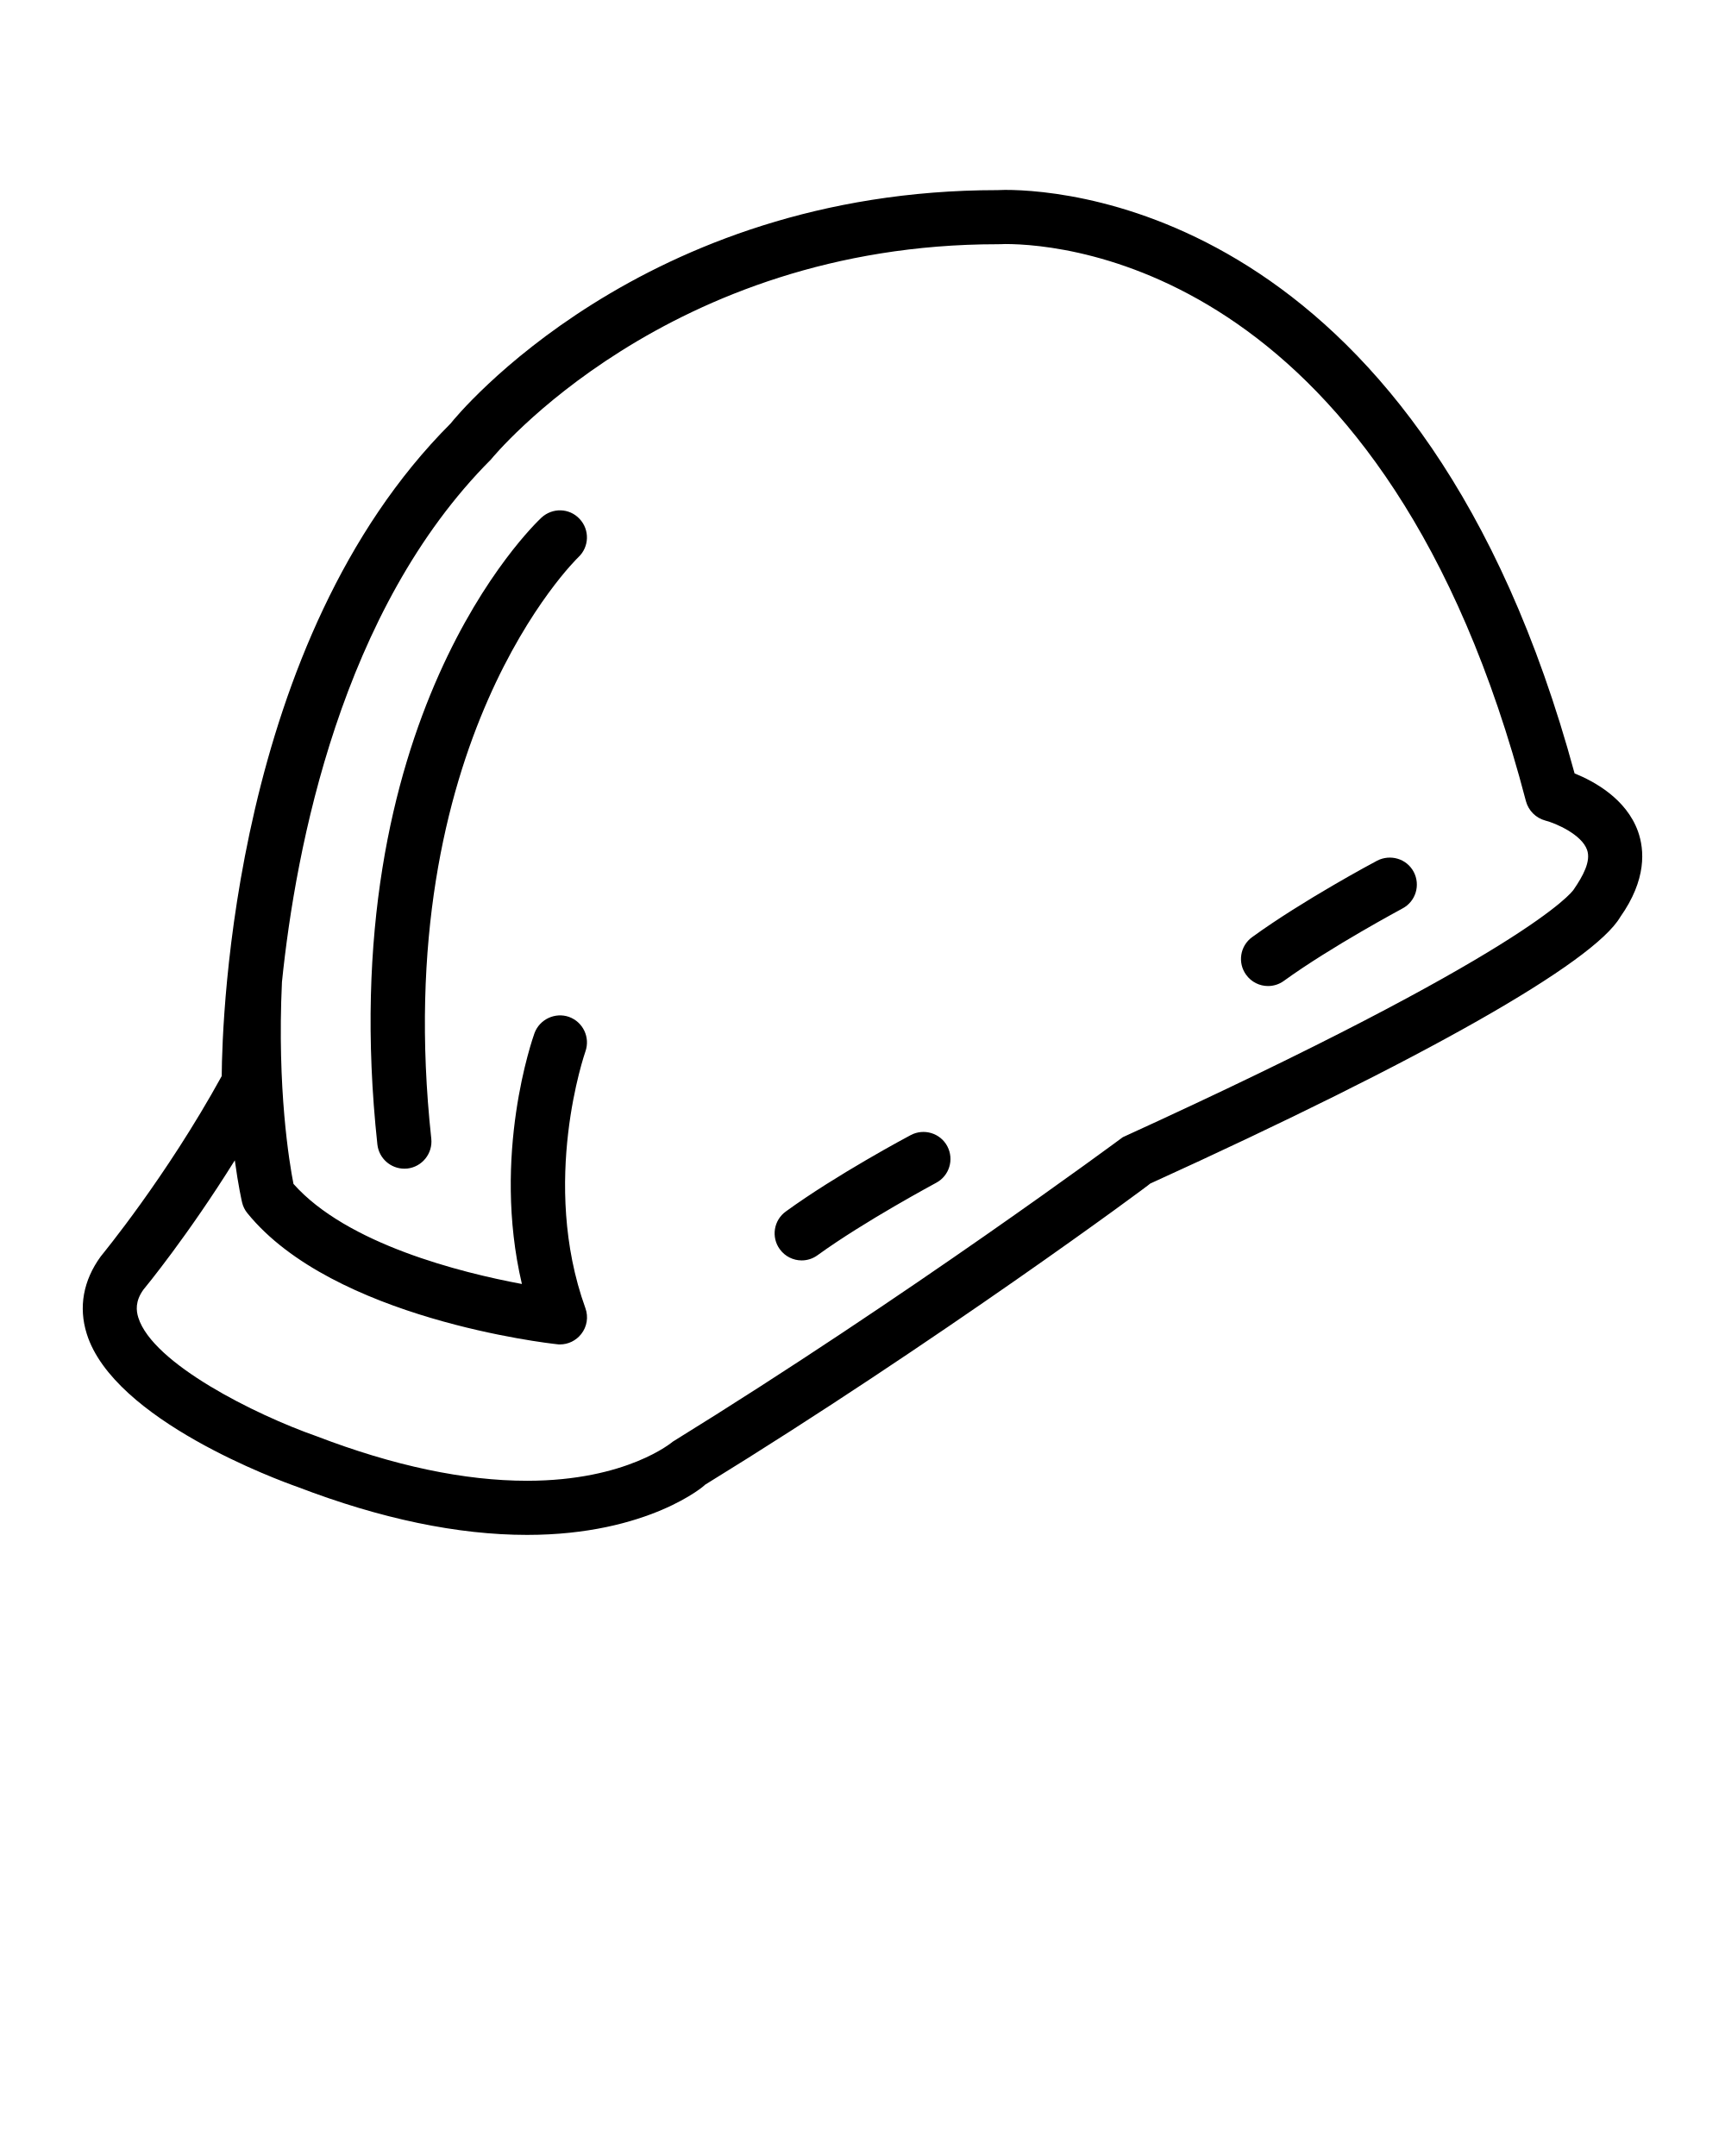
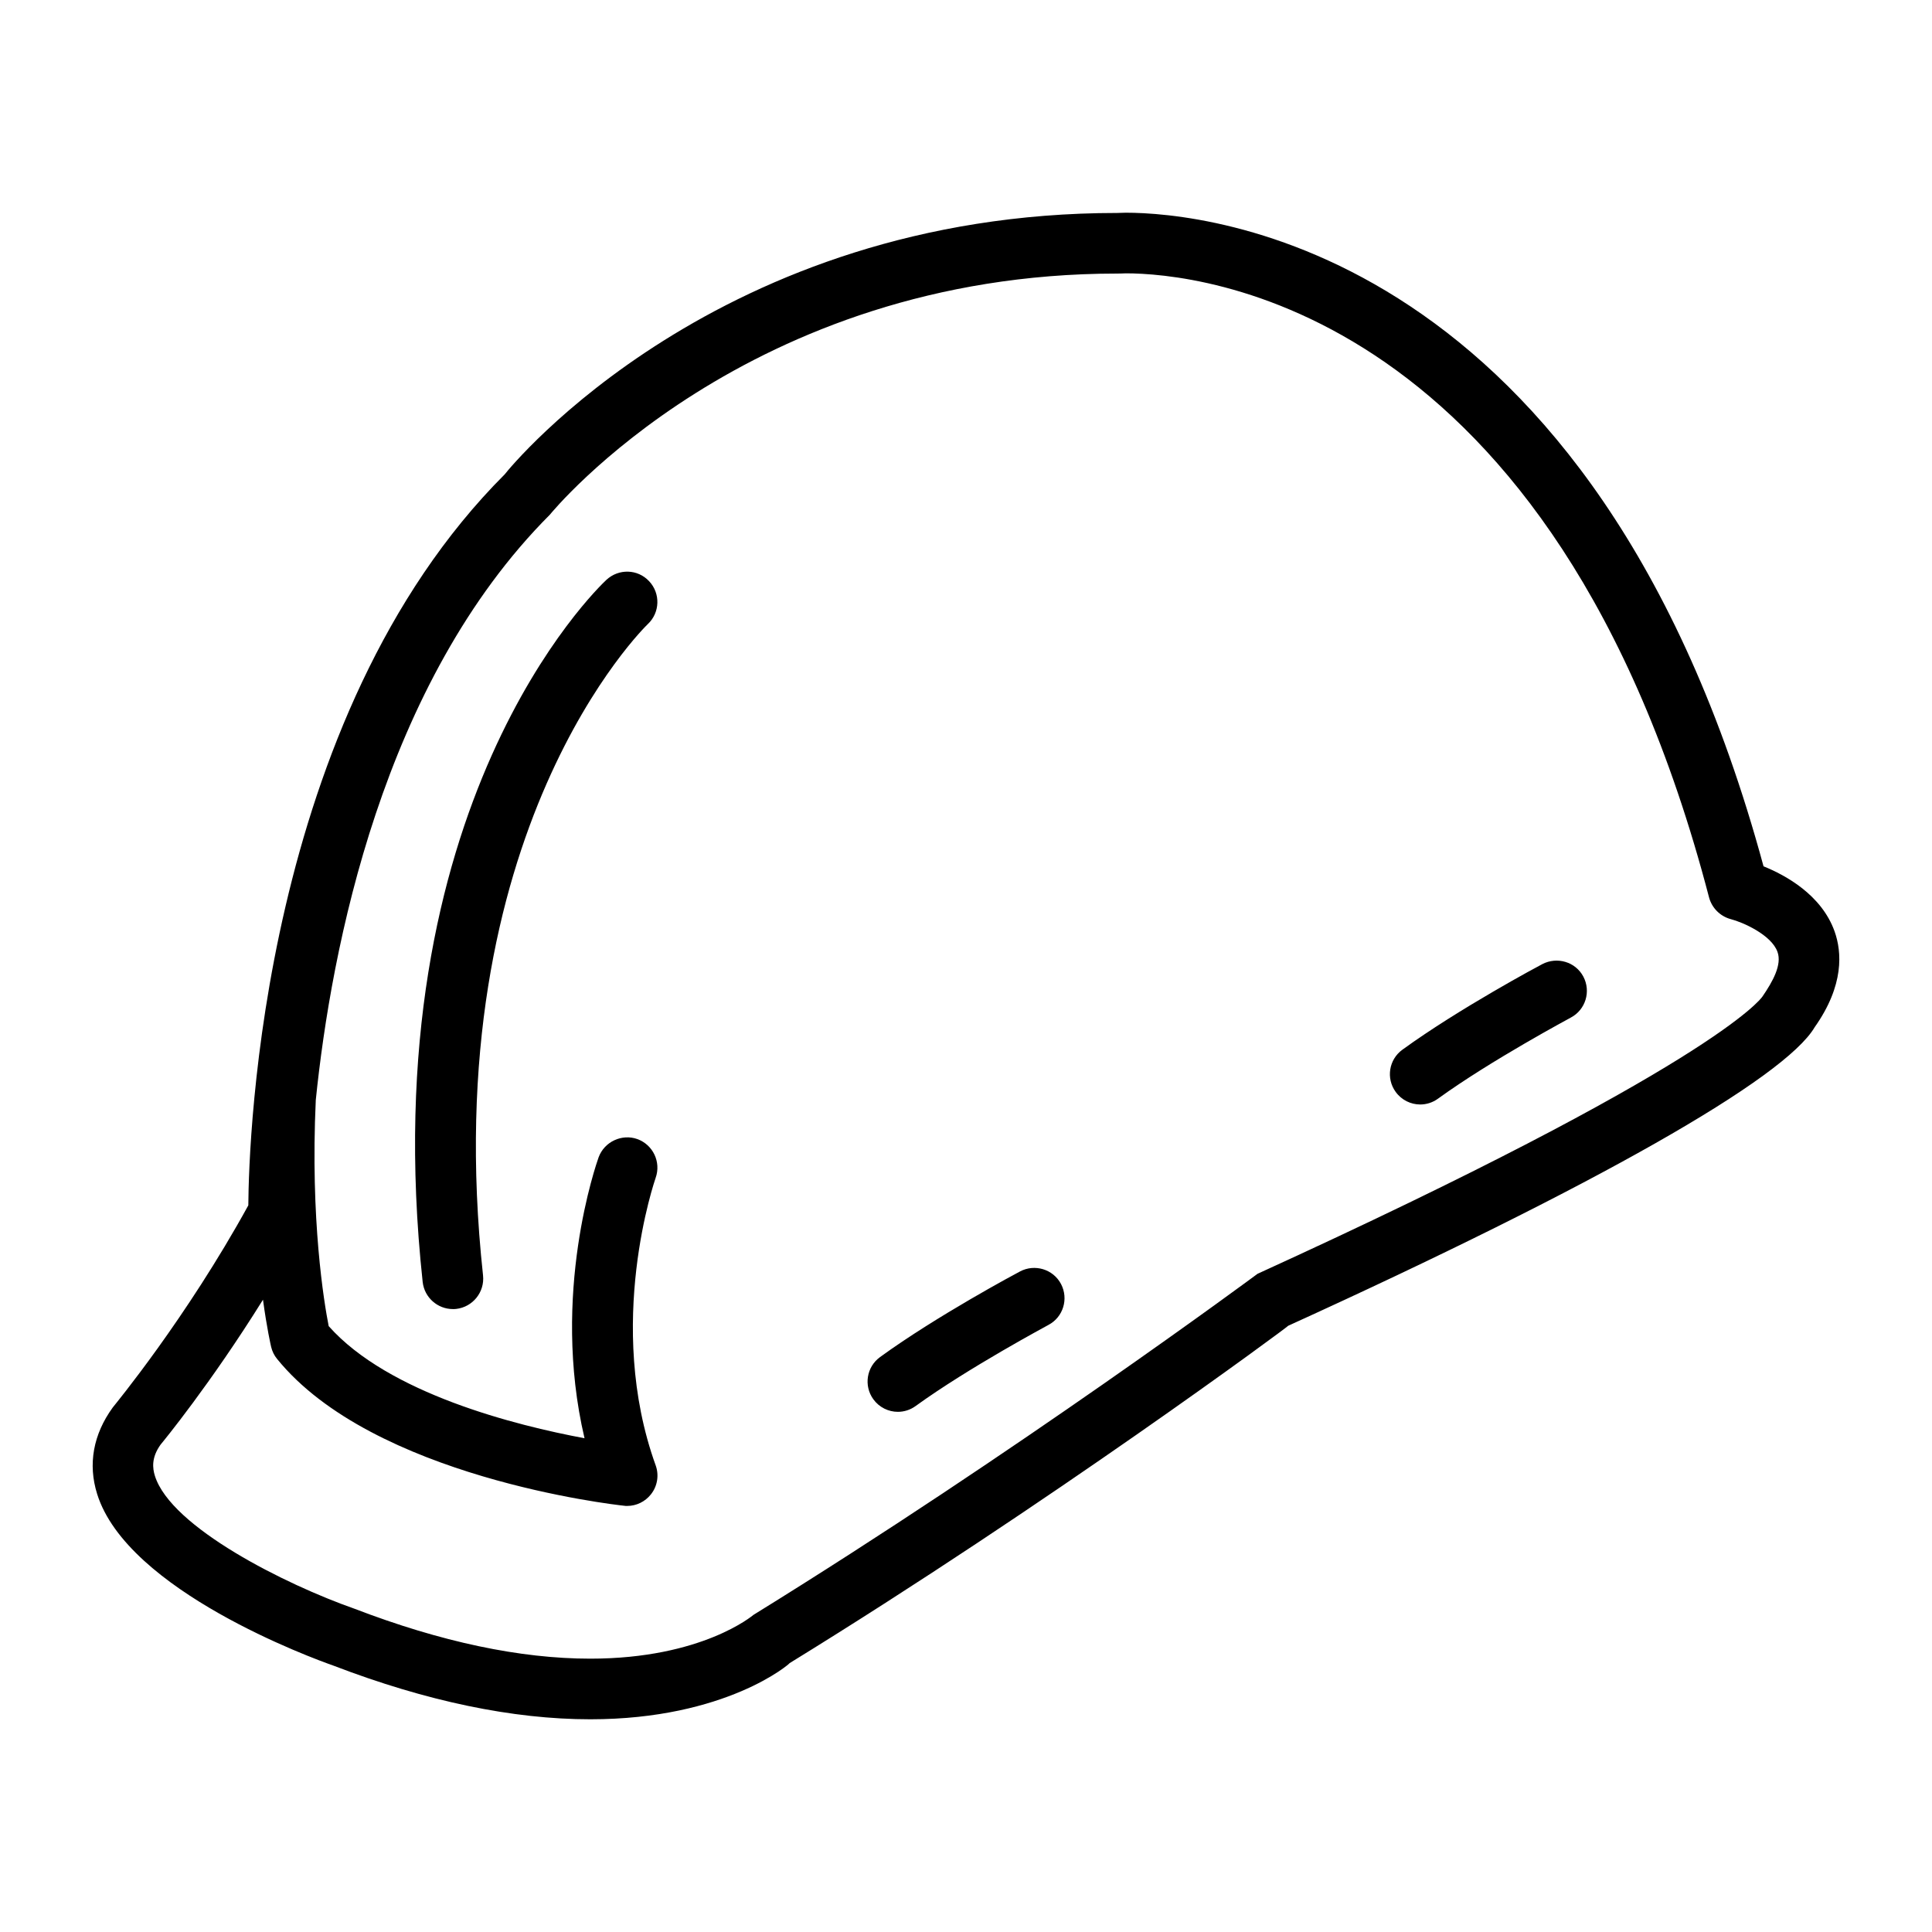
- <svg xmlns="http://www.w3.org/2000/svg" version="1.1" x="0px" y="0px" viewBox="0 0 100 125" enable-background="new 0 0 100 100" xml:space="preserve">
+ <svg xmlns="http://www.w3.org/2000/svg" version="1.1" x="0px" y="0px" viewBox="0 0 100 100" enable-background="new 0 0 100 100" xml:space="preserve">
  <path d="M52.798,65.809c-0.177,0.092-4.308,2.297-7.243,4.43c-0.705,0.509-0.858,1.489-0.35,2.188  c0.306,0.422,0.785,0.649,1.268,0.649c0.319,0,0.643-0.098,0.919-0.3c2.758-1.997,6.839-4.173,6.875-4.198  c0.766-0.404,1.054-1.354,0.65-2.12C54.508,65.686,53.552,65.41,52.798,65.809z M31.388,30.012  c-0.496,0.466-12.175,11.661-9.51,36.348c0.092,0.802,0.772,1.397,1.562,1.397c0.055,0,0.11,0,0.171-0.007  c0.858-0.097,1.483-0.87,1.391-1.734c-2.494-23.015,8.419-33.61,8.53-33.714c0.631-0.594,0.662-1.587,0.067-2.218  C33.006,29.448,32.026,29.424,31.388,30.012z M94.956,48.204c-0.68-1.893-2.537-2.904-3.676-3.364  C82.547,12.652,62.271,11.01,58.27,11.01l-0.448,0.013c-20.644,0-31.367,13.1-31.698,13.529  C13.539,37.138,12.877,58.988,12.853,62.389c-3.235,5.883-6.918,10.331-7.016,10.46c-1.011,1.392-1.293,2.935-0.809,4.479  c1.562,5.012,11.183,8.517,12.231,8.885c4.81,1.845,9.283,2.777,13.296,2.777c7.047,0,10.356-2.905,10.313-2.905  c13.444-8.273,25.871-17.464,25.81-17.464c15.864-7.218,25.693-12.8,27.249-15.453C95.464,50.992,95.336,49.27,94.956,48.204z   M91.224,51.581c-0.098,0.147-2.666,3.639-26.134,14.351c-0.122,0.092-12.482,9.247-26.091,17.654  c-0.024,0.018-2.653,2.266-8.444,2.266c-3.627,0-7.726-0.863-12.212-2.586c-3.548-1.244-9.491-4.209-10.325-6.875  c-0.123-0.393-0.19-0.944,0.294-1.618c0.128-0.153,2.586-3.143,5.3-7.5c0.202,1.489,0.404,2.359,0.423,2.445  c0.054,0.227,0.159,0.441,0.306,0.619c4.964,6.122,17.421,7.543,17.948,7.598c0.061,0.012,0.116,0.012,0.171,0.012  c0.478,0,0.932-0.22,1.232-0.6c0.337-0.423,0.429-0.993,0.245-1.501c-2.641-7.317-0.025-14.804,0-14.884  c0.288-0.815-0.135-1.709-0.95-2.004c-0.79-0.282-1.703,0.128-2.003,0.944c-0.11,0.312-2.488,7.059-0.729,14.541  c-3.548-0.662-10.141-2.31-13.242-5.803c-0.239-1.214-0.956-5.502-0.668-11.703c0.797-7.788,3.438-21.606,12.114-30.295  c0.098-0.122,10.209-12.482,29.363-12.482c0.031,0,0.417-0.006,0.448-0.012c3.634,0,22.163,1.556,30.191,32.305  c0.147,0.545,0.576,0.974,1.122,1.121c0.625,0.159,2.108,0.815,2.42,1.697C92.241,49.932,91.763,50.796,91.224,51.581z   M79.833,49.901c-0.178,0.092-4.308,2.298-7.243,4.43c-0.705,0.509-0.858,1.489-0.349,2.187c0.306,0.423,0.784,0.65,1.269,0.65  c0.319,0,0.643-0.098,0.919-0.3c2.757-1.997,6.839-4.173,6.875-4.198c0.766-0.404,1.054-1.354,0.65-2.12  C81.543,49.773,80.587,49.51,79.833,49.901z" />
</svg>
